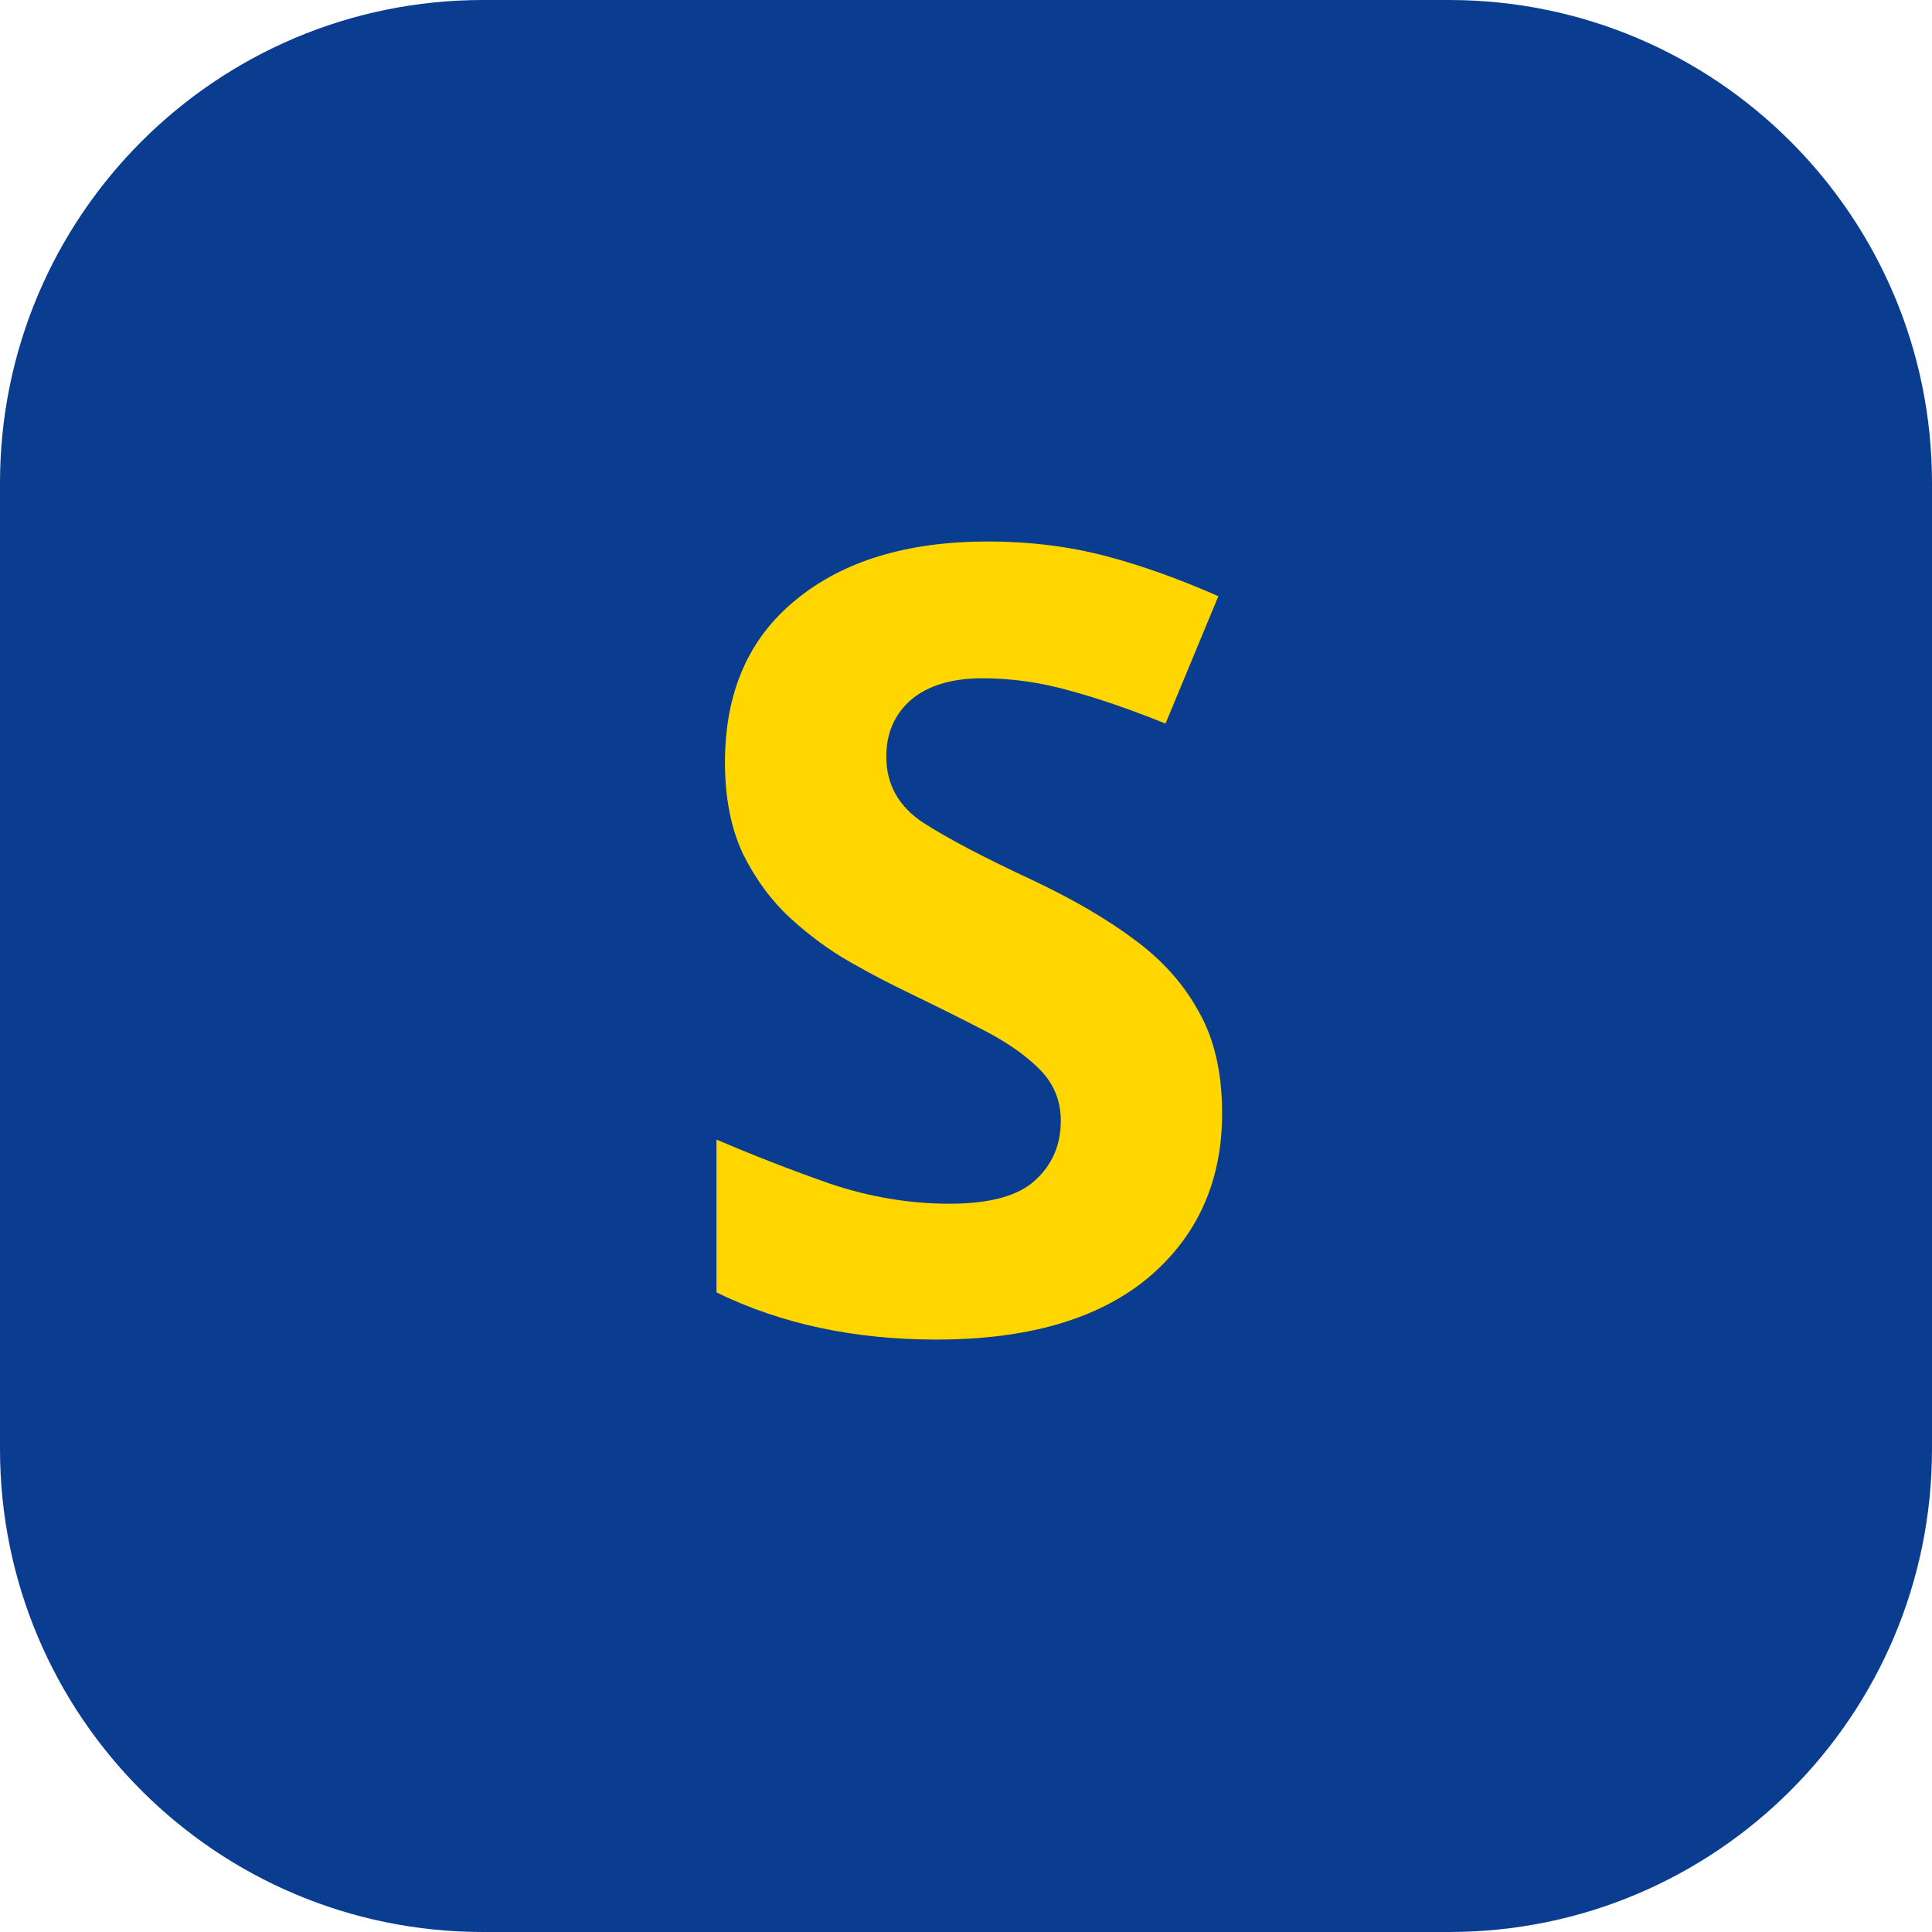
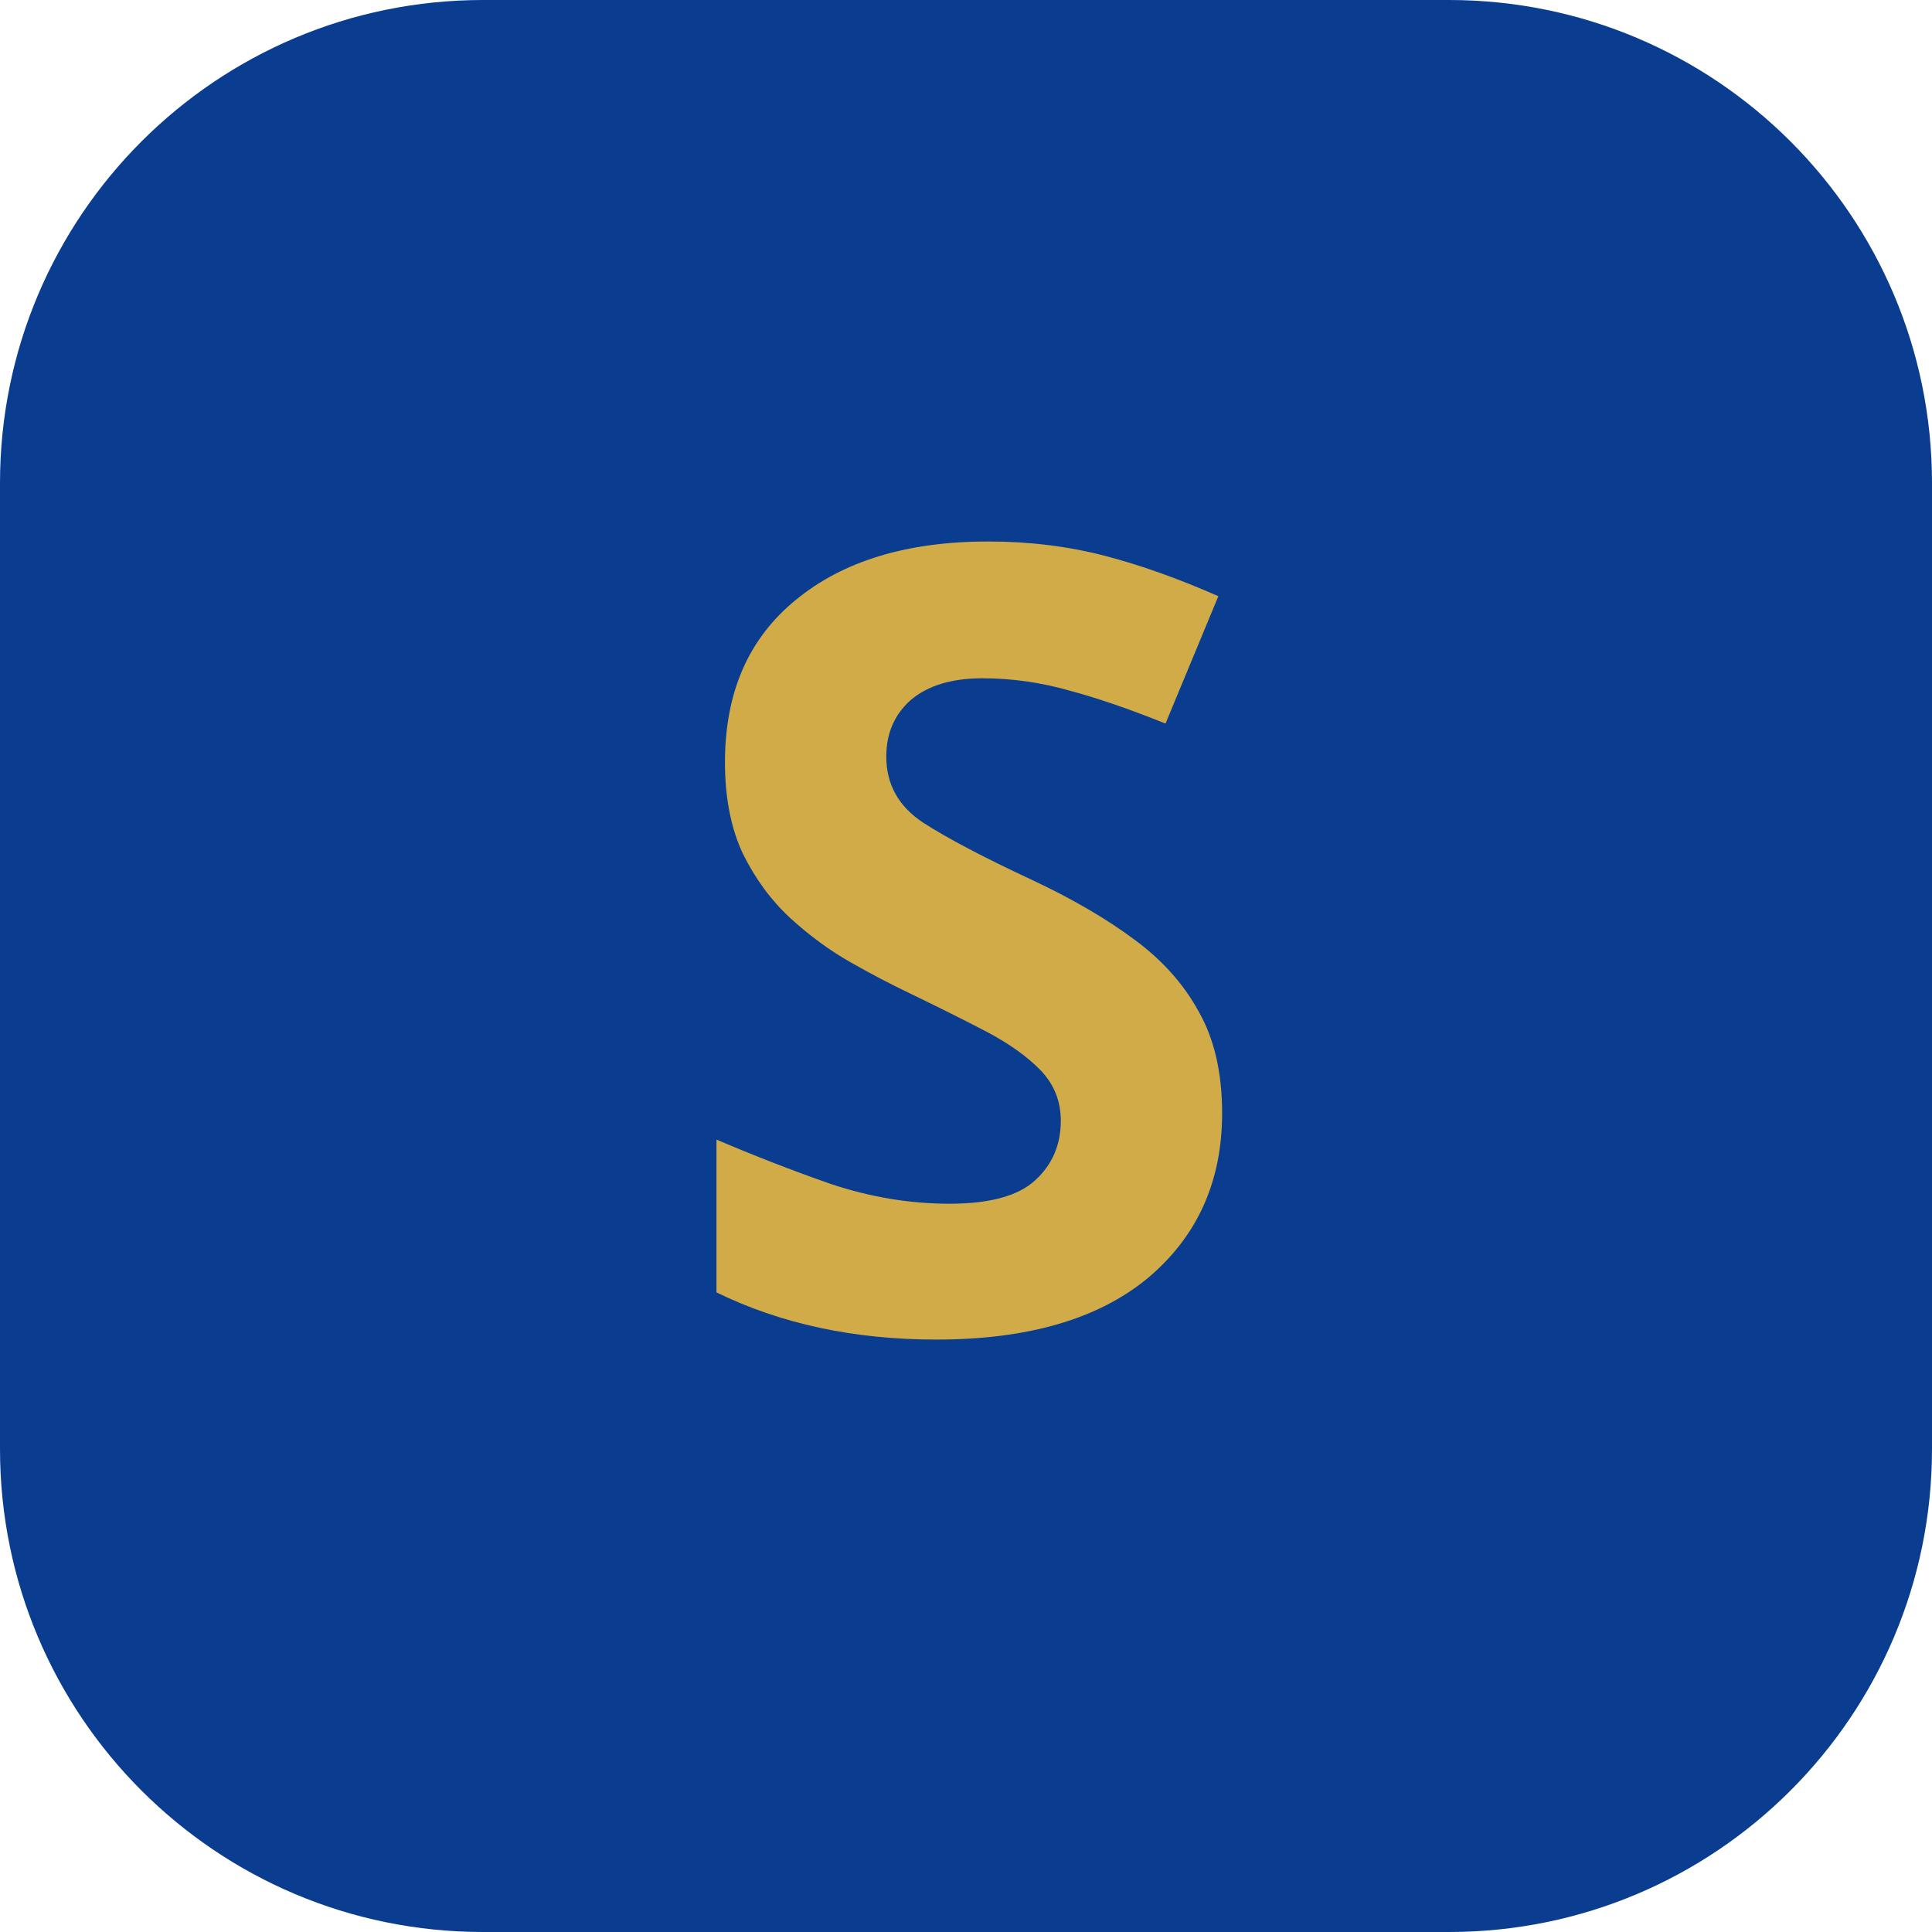
<svg xmlns="http://www.w3.org/2000/svg" viewBox="0 0 32 32" fill="none">
  <rect width="32" height="32" rx="8" fill="#0a3d8f" />
-   <text x="16" y="22" text-anchor="middle" font-family="system-ui,sans-serif" font-size="18" font-weight="900" fill="#ffd600">S</text>
+   <text x="16" y="22" text-anchor="middle" font-family="system-ui,sans-serif" font-size="18" font-weight="900" fill="#d0ab48">S</text>
</svg>
